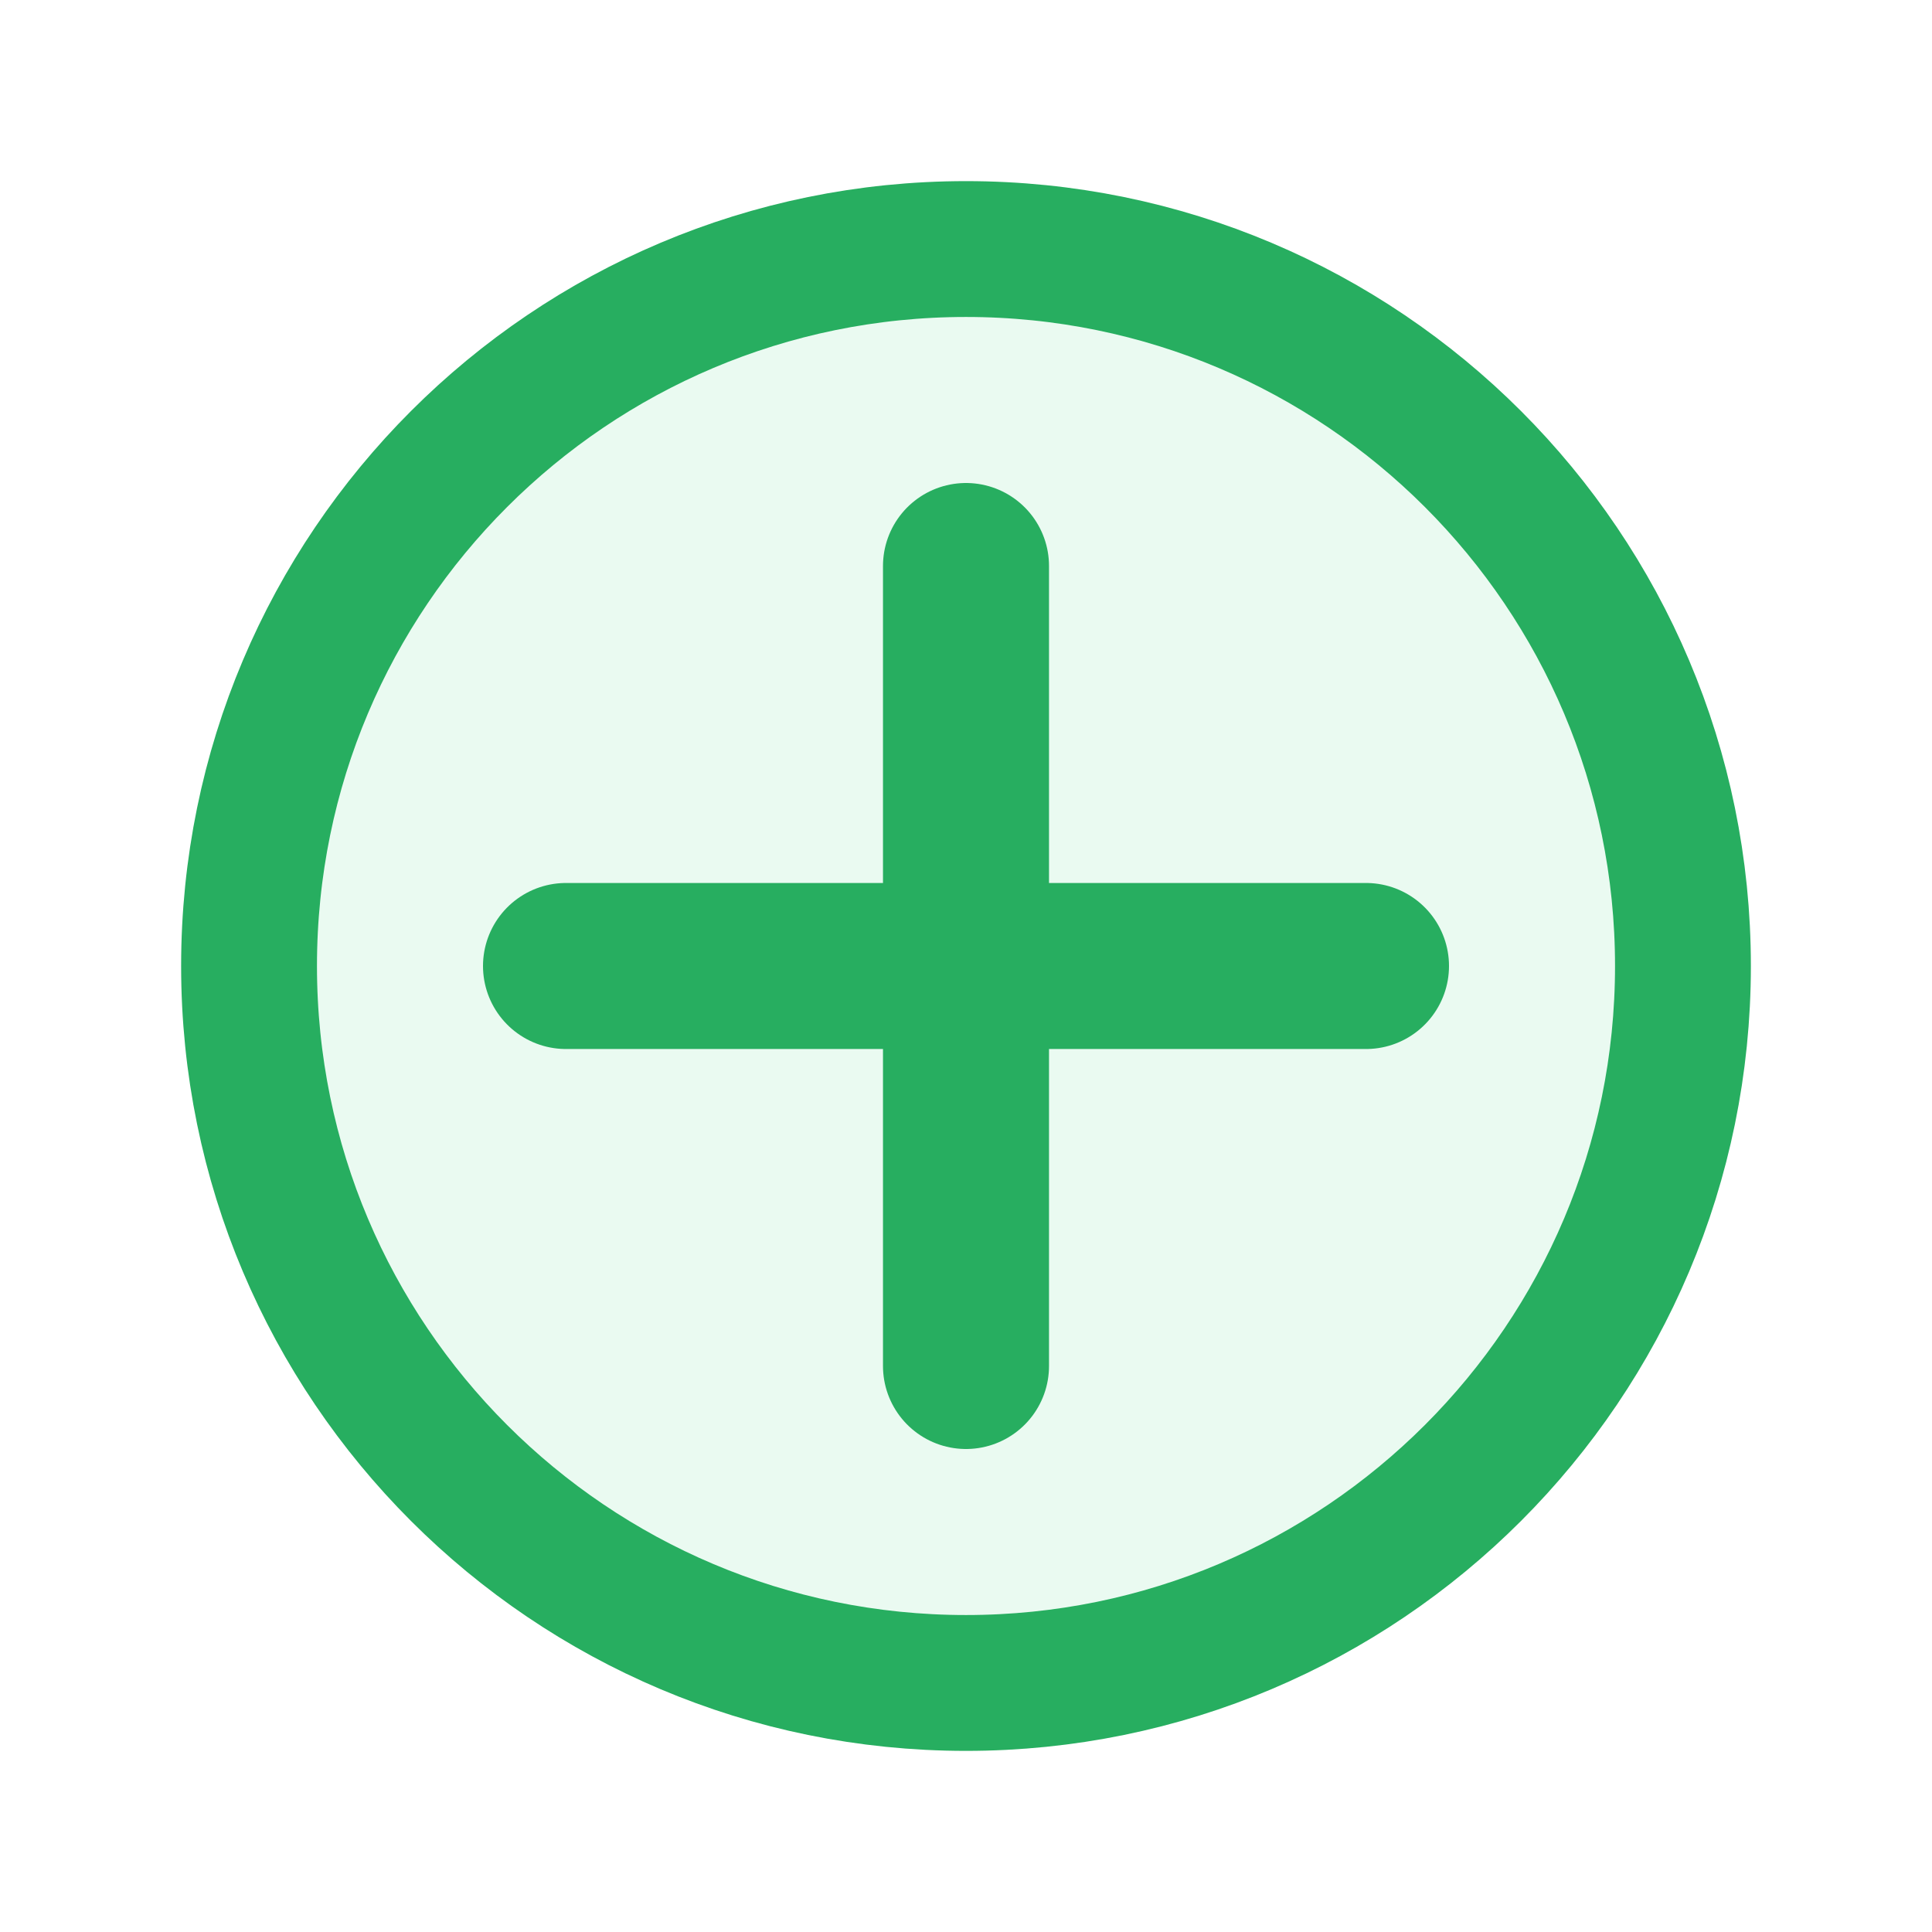
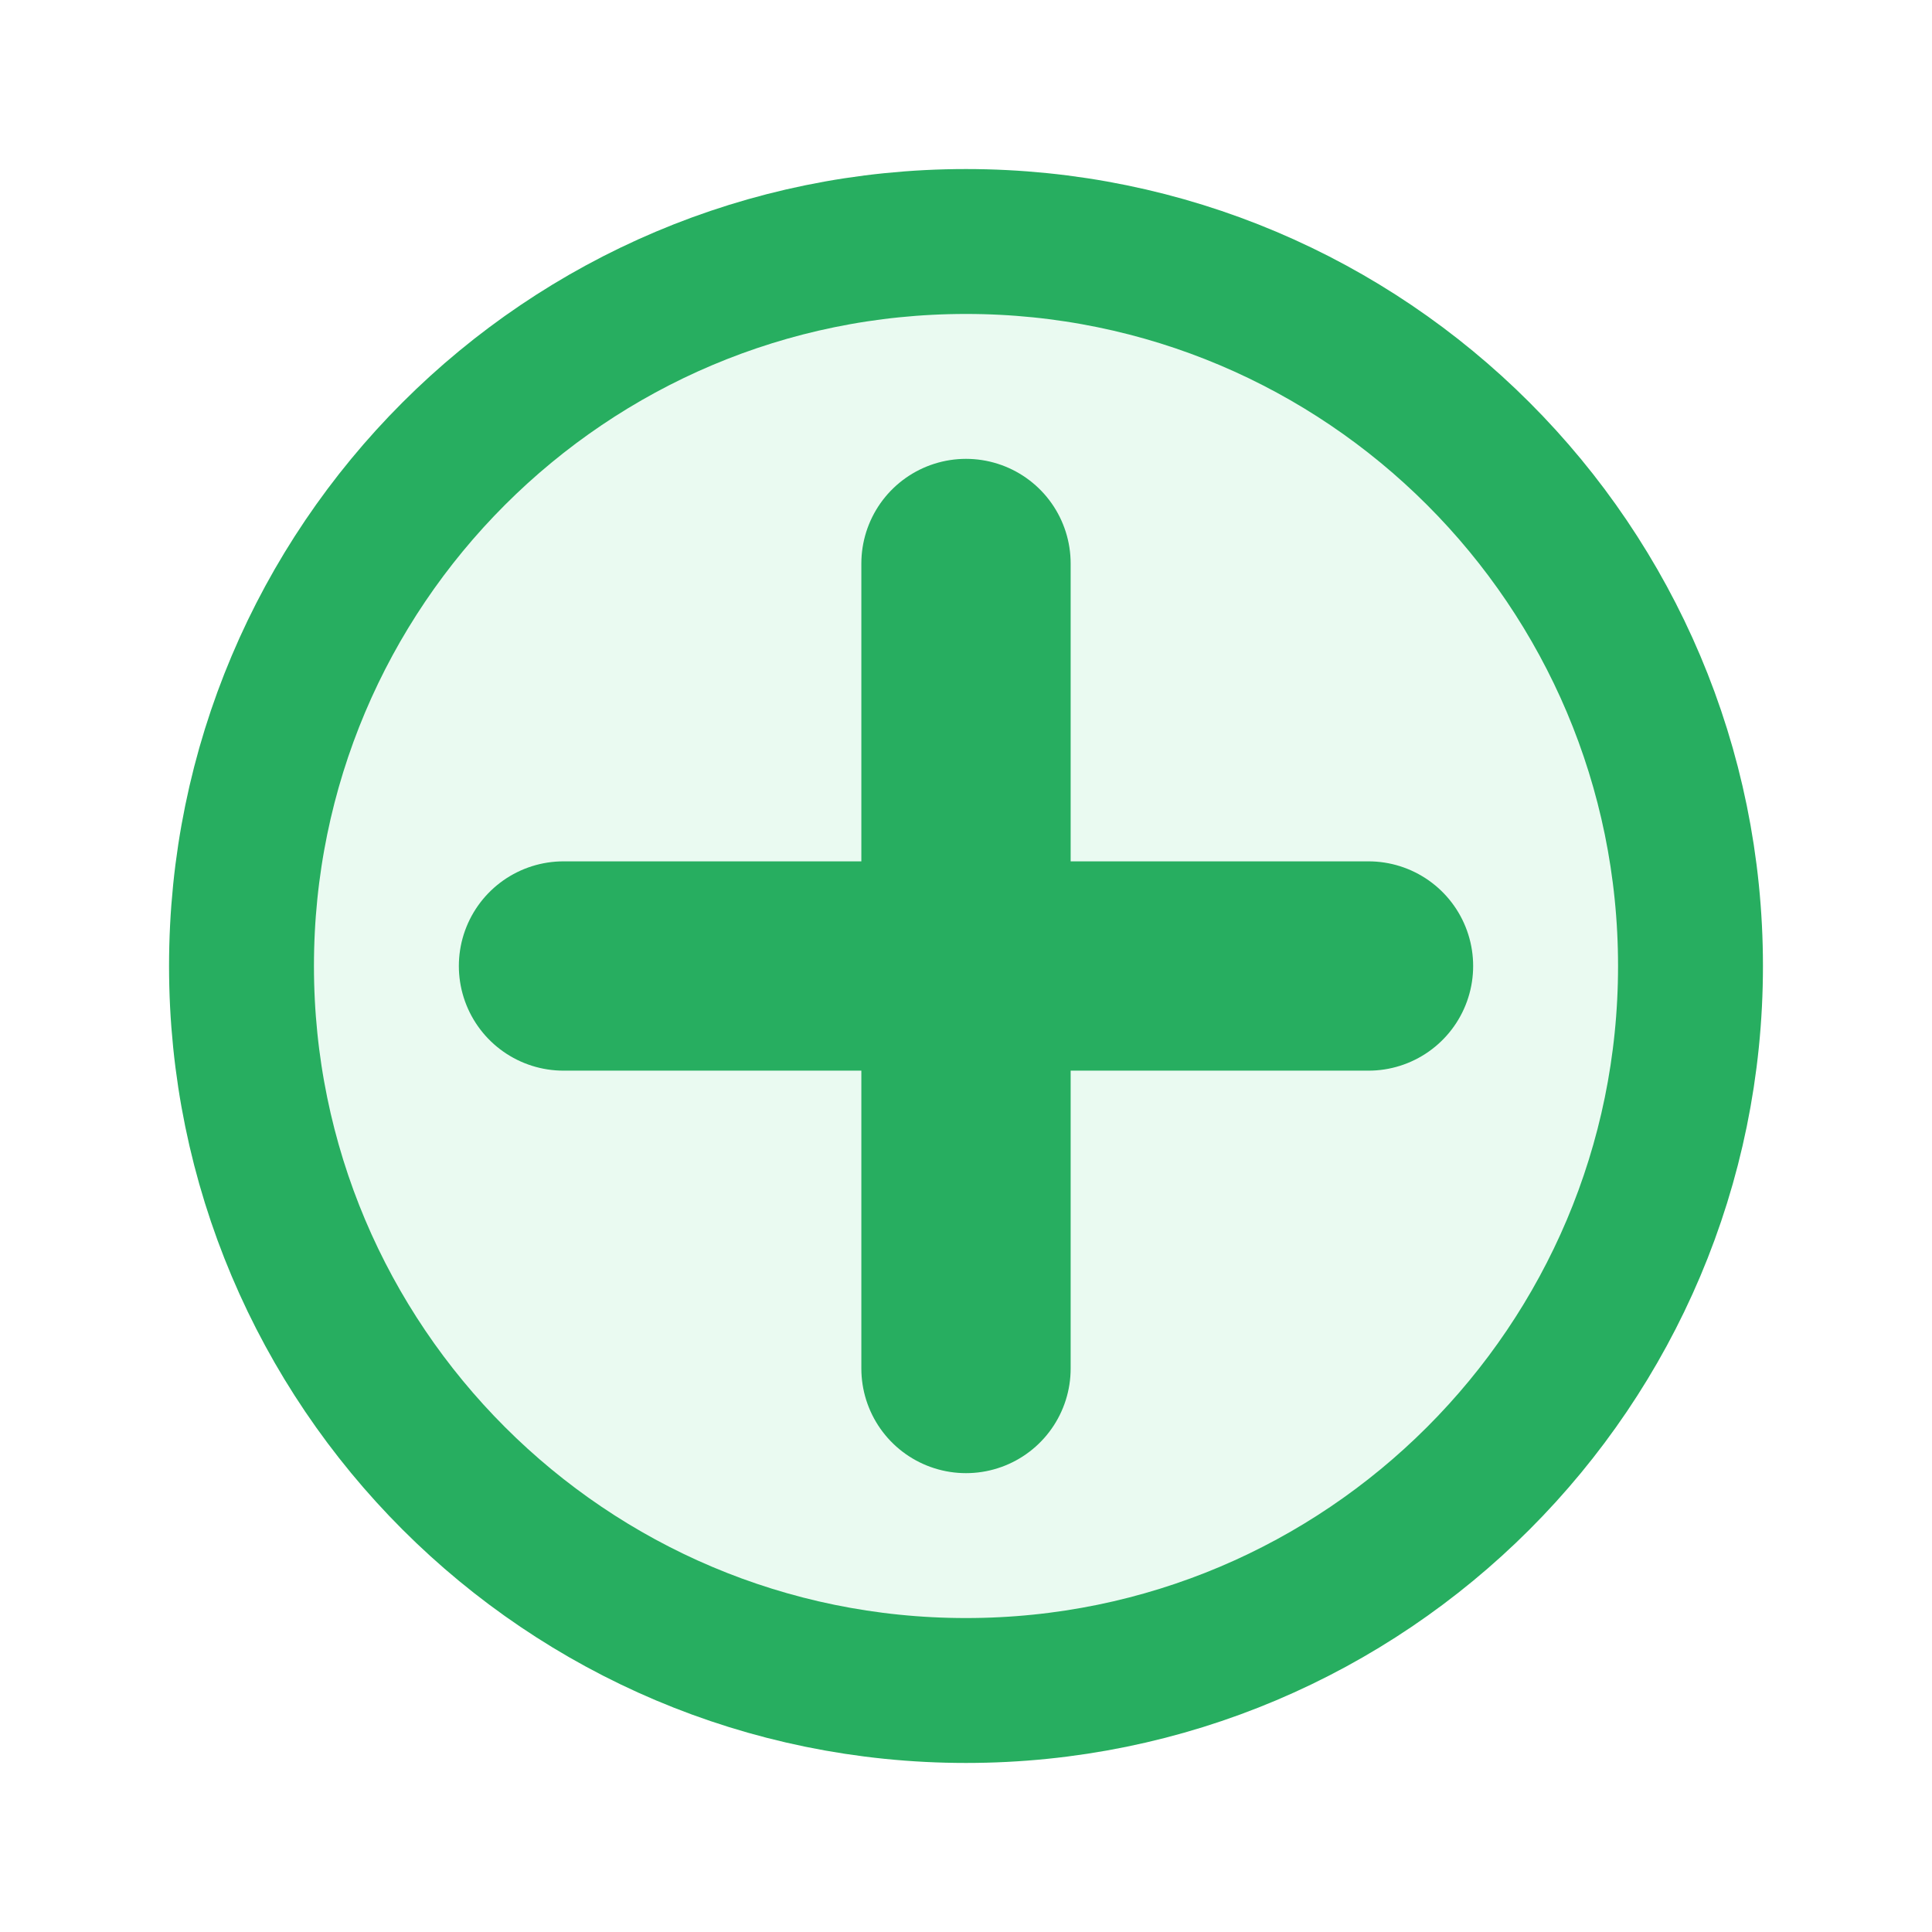
- <svg xmlns="http://www.w3.org/2000/svg" viewBox="0 0 256 256" width="256" height="256">
-   <circle cx="128" cy="128" r="95" fill="#eafaf1" stroke="#27ae60" stroke-width="18" />
-   <line x1="128" y1="75" x2="128" y2="181" stroke="#27ae60" stroke-width="22" stroke-linecap="round" />
-   <line x1="75" y1="128" x2="181" y2="128" stroke="#27ae60" stroke-width="22" stroke-linecap="round" />
+ <svg xmlns="http://www.w3.org/2000/svg" viewBox="0 0 24 24" width="24" height="24">
+   <circle cx="12" cy="12" r="9" fill="#eafaf1" stroke="#27ae60" stroke-width="1.8" />
+   <path d="M12 7 L12 17 M7 12 L17 12" stroke="#27ae60" stroke-width="2.6" stroke-linecap="round" />
</svg>
